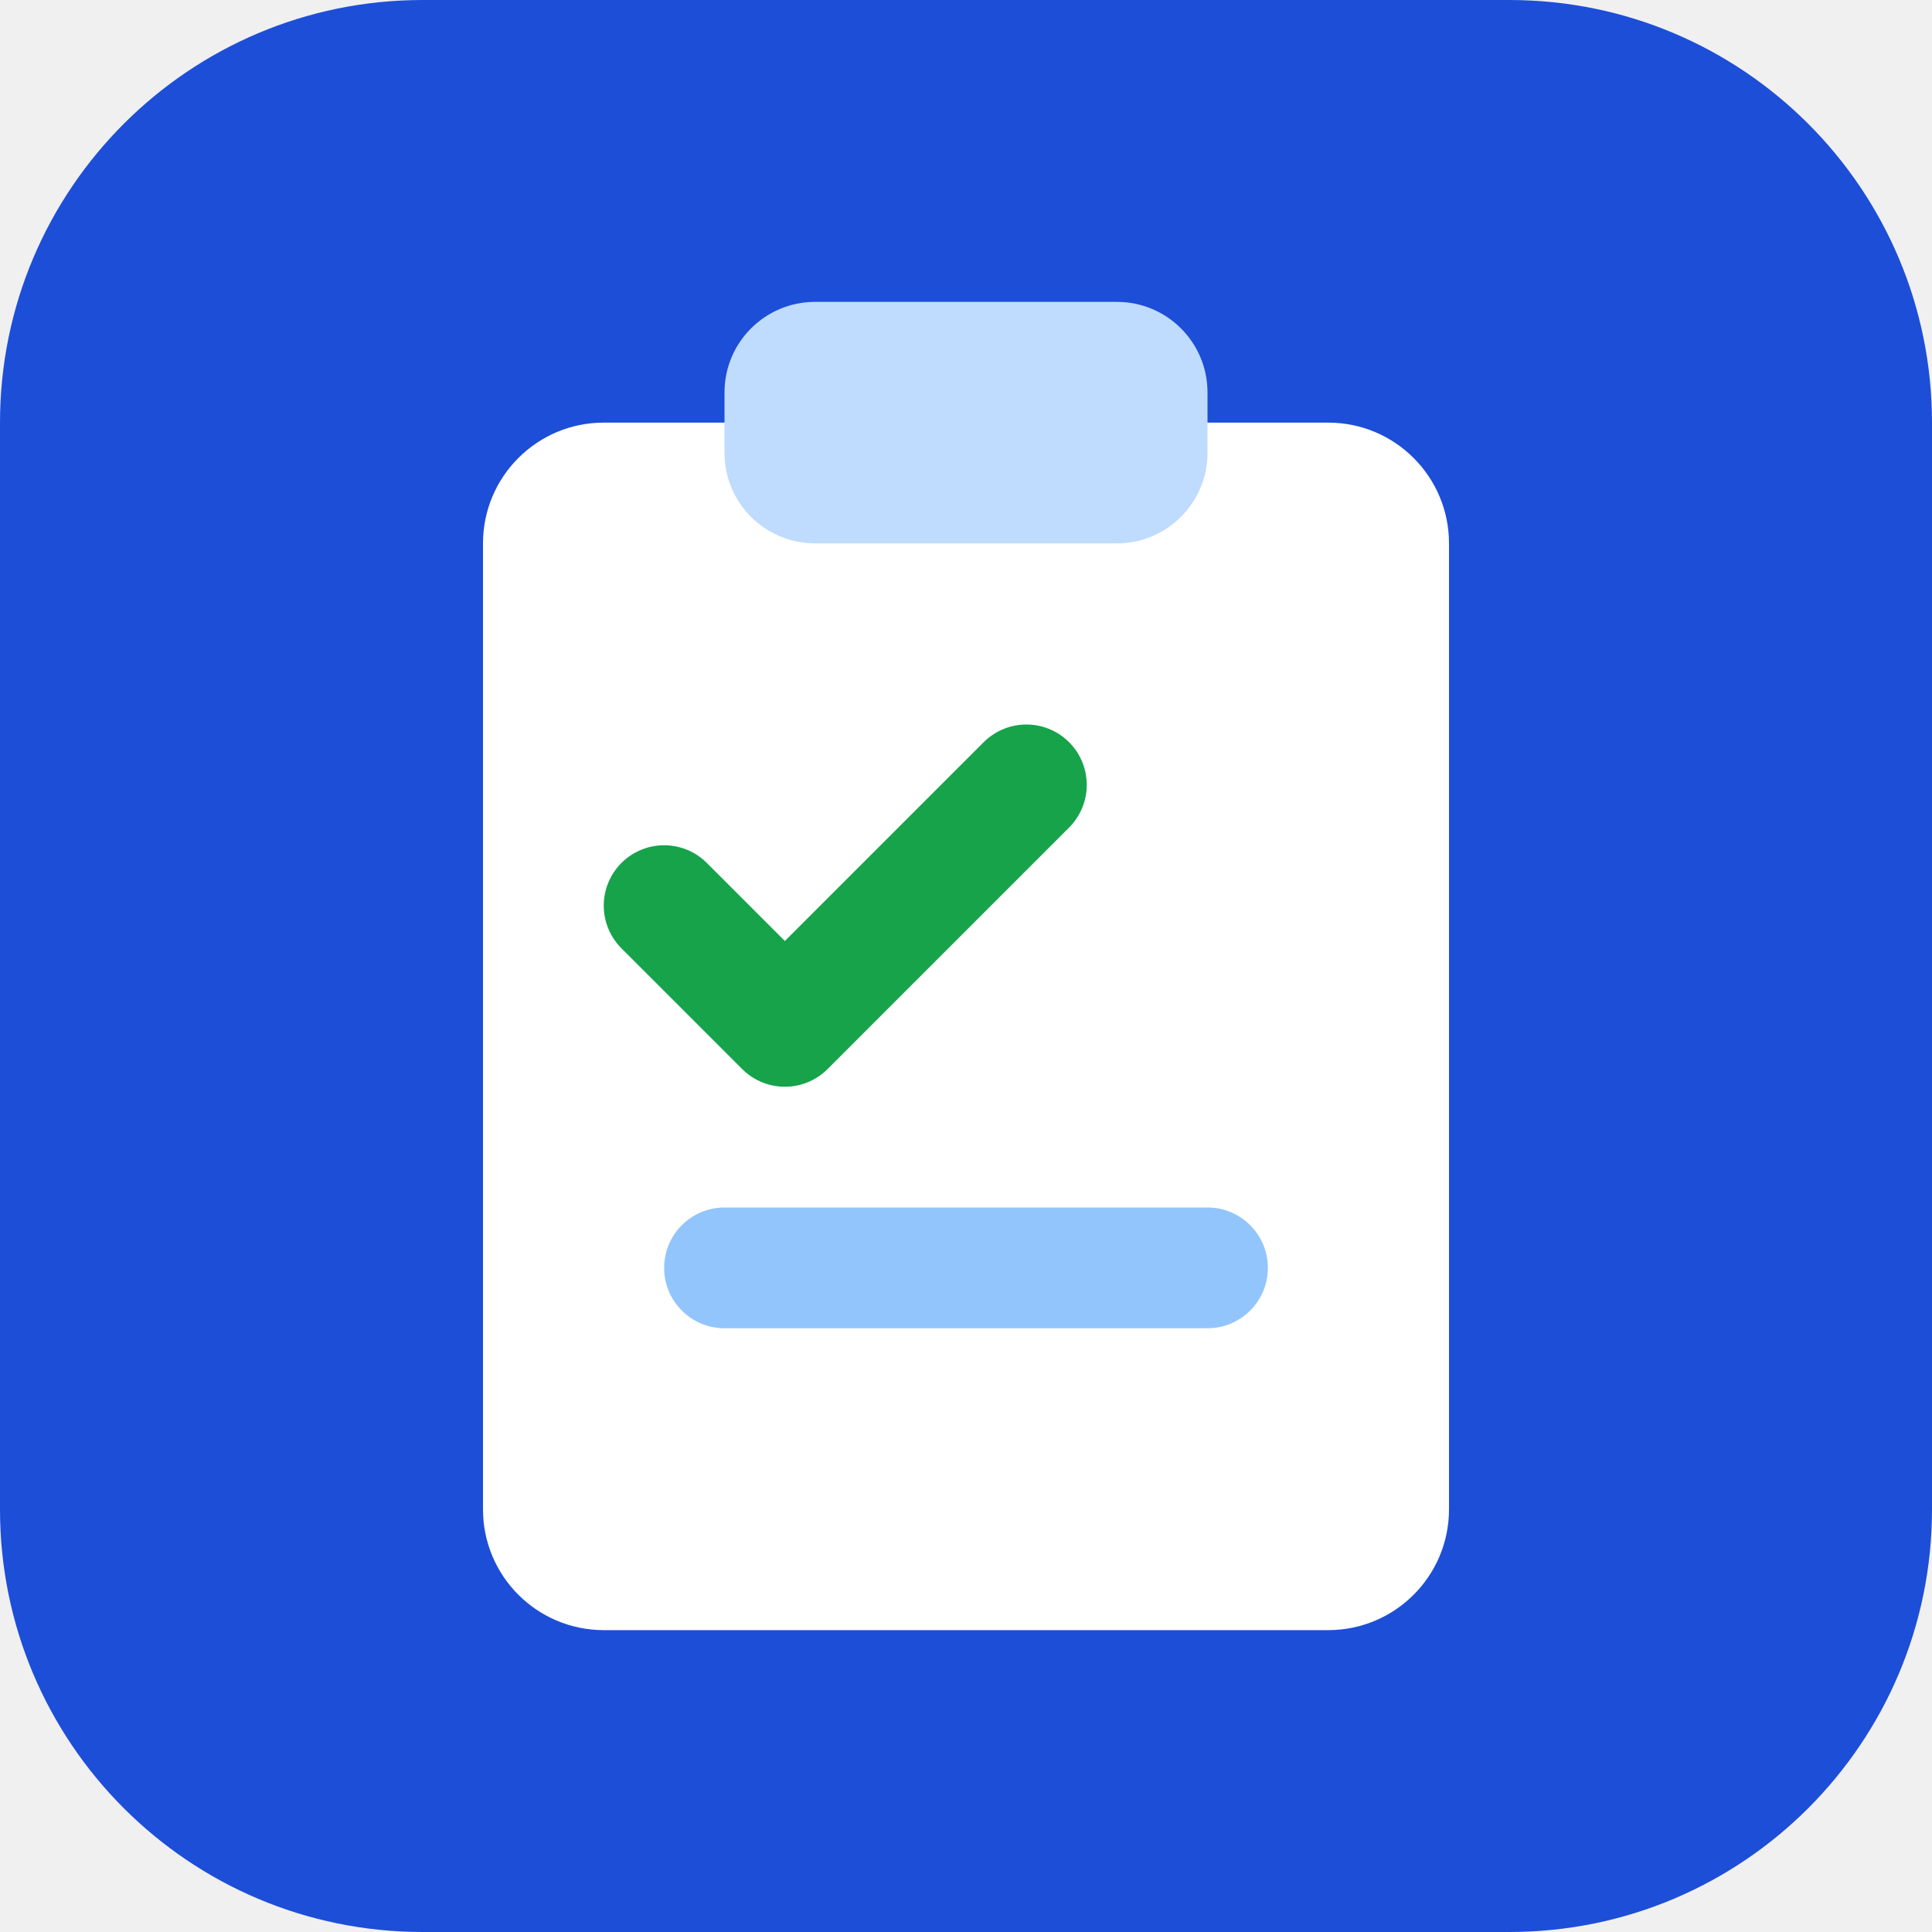
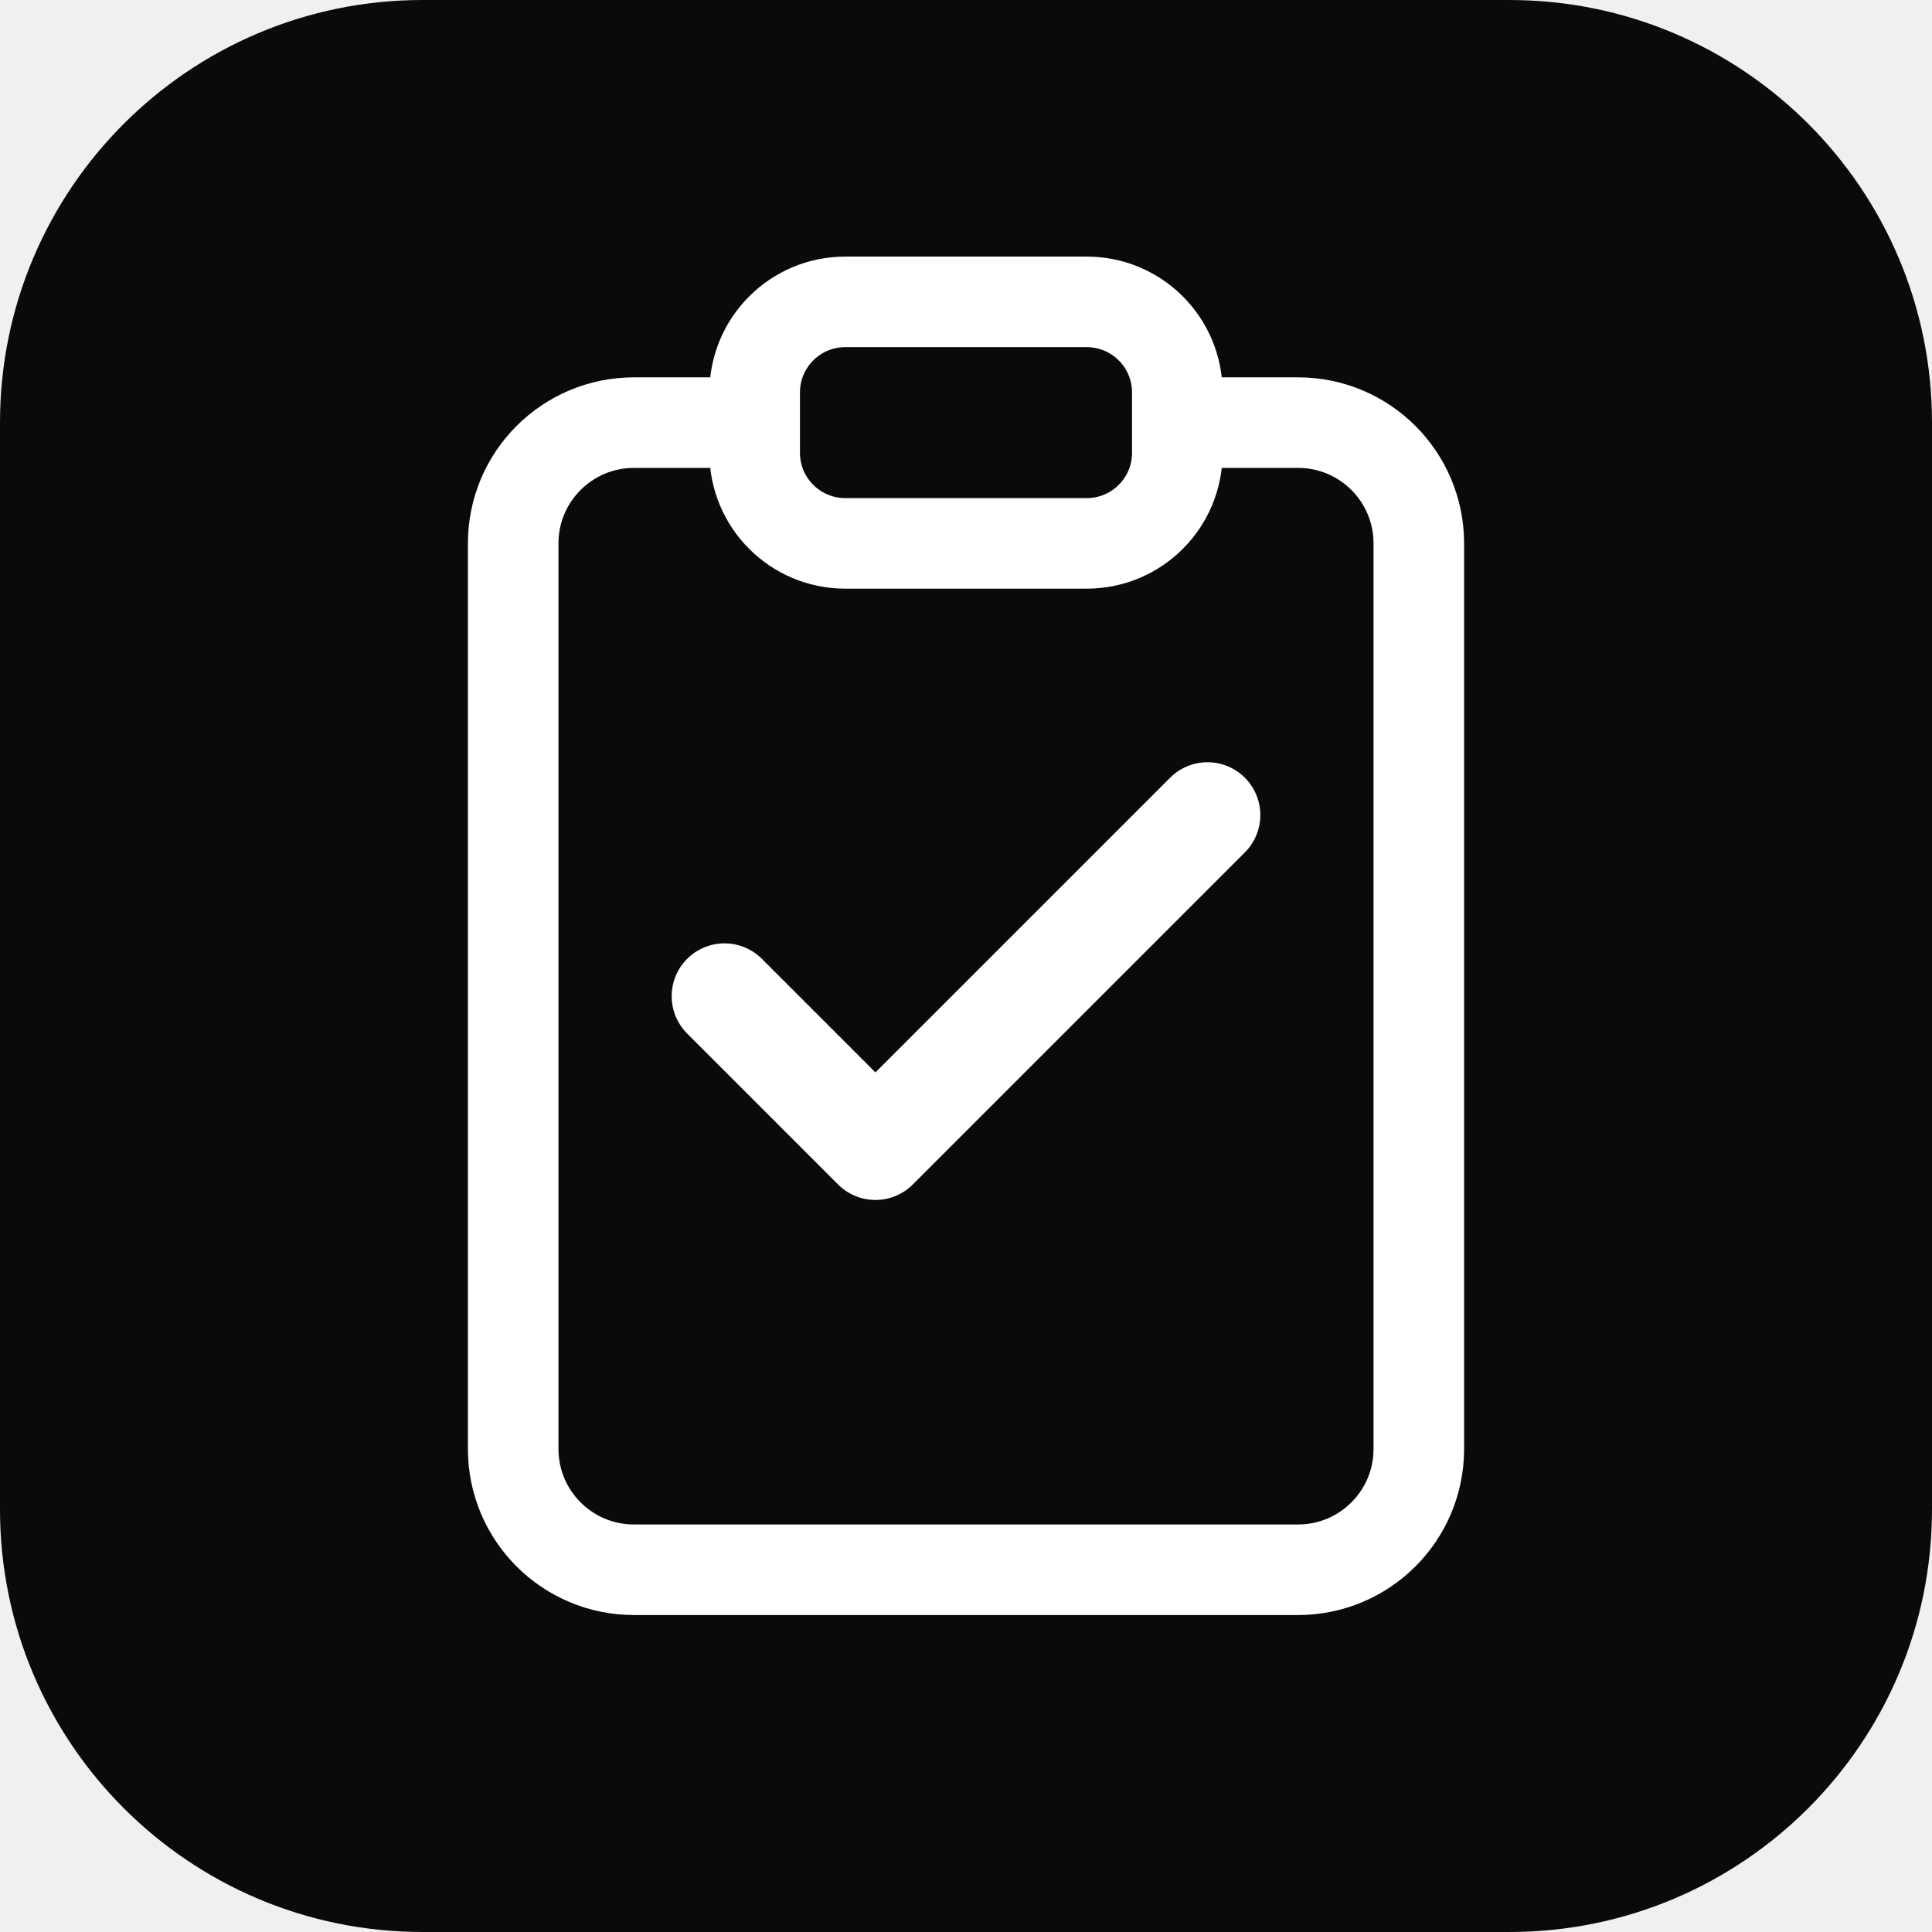
<svg xmlns="http://www.w3.org/2000/svg" viewBox="0 0 64 64">
-   <rect width="64" height="64" rx="14" fill="#1d4ed8" />
-   <rect x="16" y="14" width="32" height="40" rx="4" fill="#fff" />
-   <rect x="24" y="10" width="16" height="8" rx="3" fill="#bfdbfe" />
-   <path d="M22 30l4 4 8-8" stroke="#16a34a" stroke-width="4" fill="none" stroke-linecap="round" stroke-linejoin="round" />
-   <rect x="22" y="40" width="20" height="4" rx="2" fill="#93c5fd" />
+   <rect width="64" height="64" rx="14" fill="#0a0a0a" />
+   <rect x="17" y="14" width="30" height="38" rx="4" fill="none" stroke="#fff" stroke-width="3" />
+   <rect x="25" y="10" width="14" height="8" rx="3" fill="#0a0a0a" stroke="#fff" stroke-width="3" />
+   <path d="M24 33l5 5 11-11" stroke="#fff" stroke-width="3.5" fill="none" stroke-linecap="round" stroke-linejoin="round" />
</svg>
